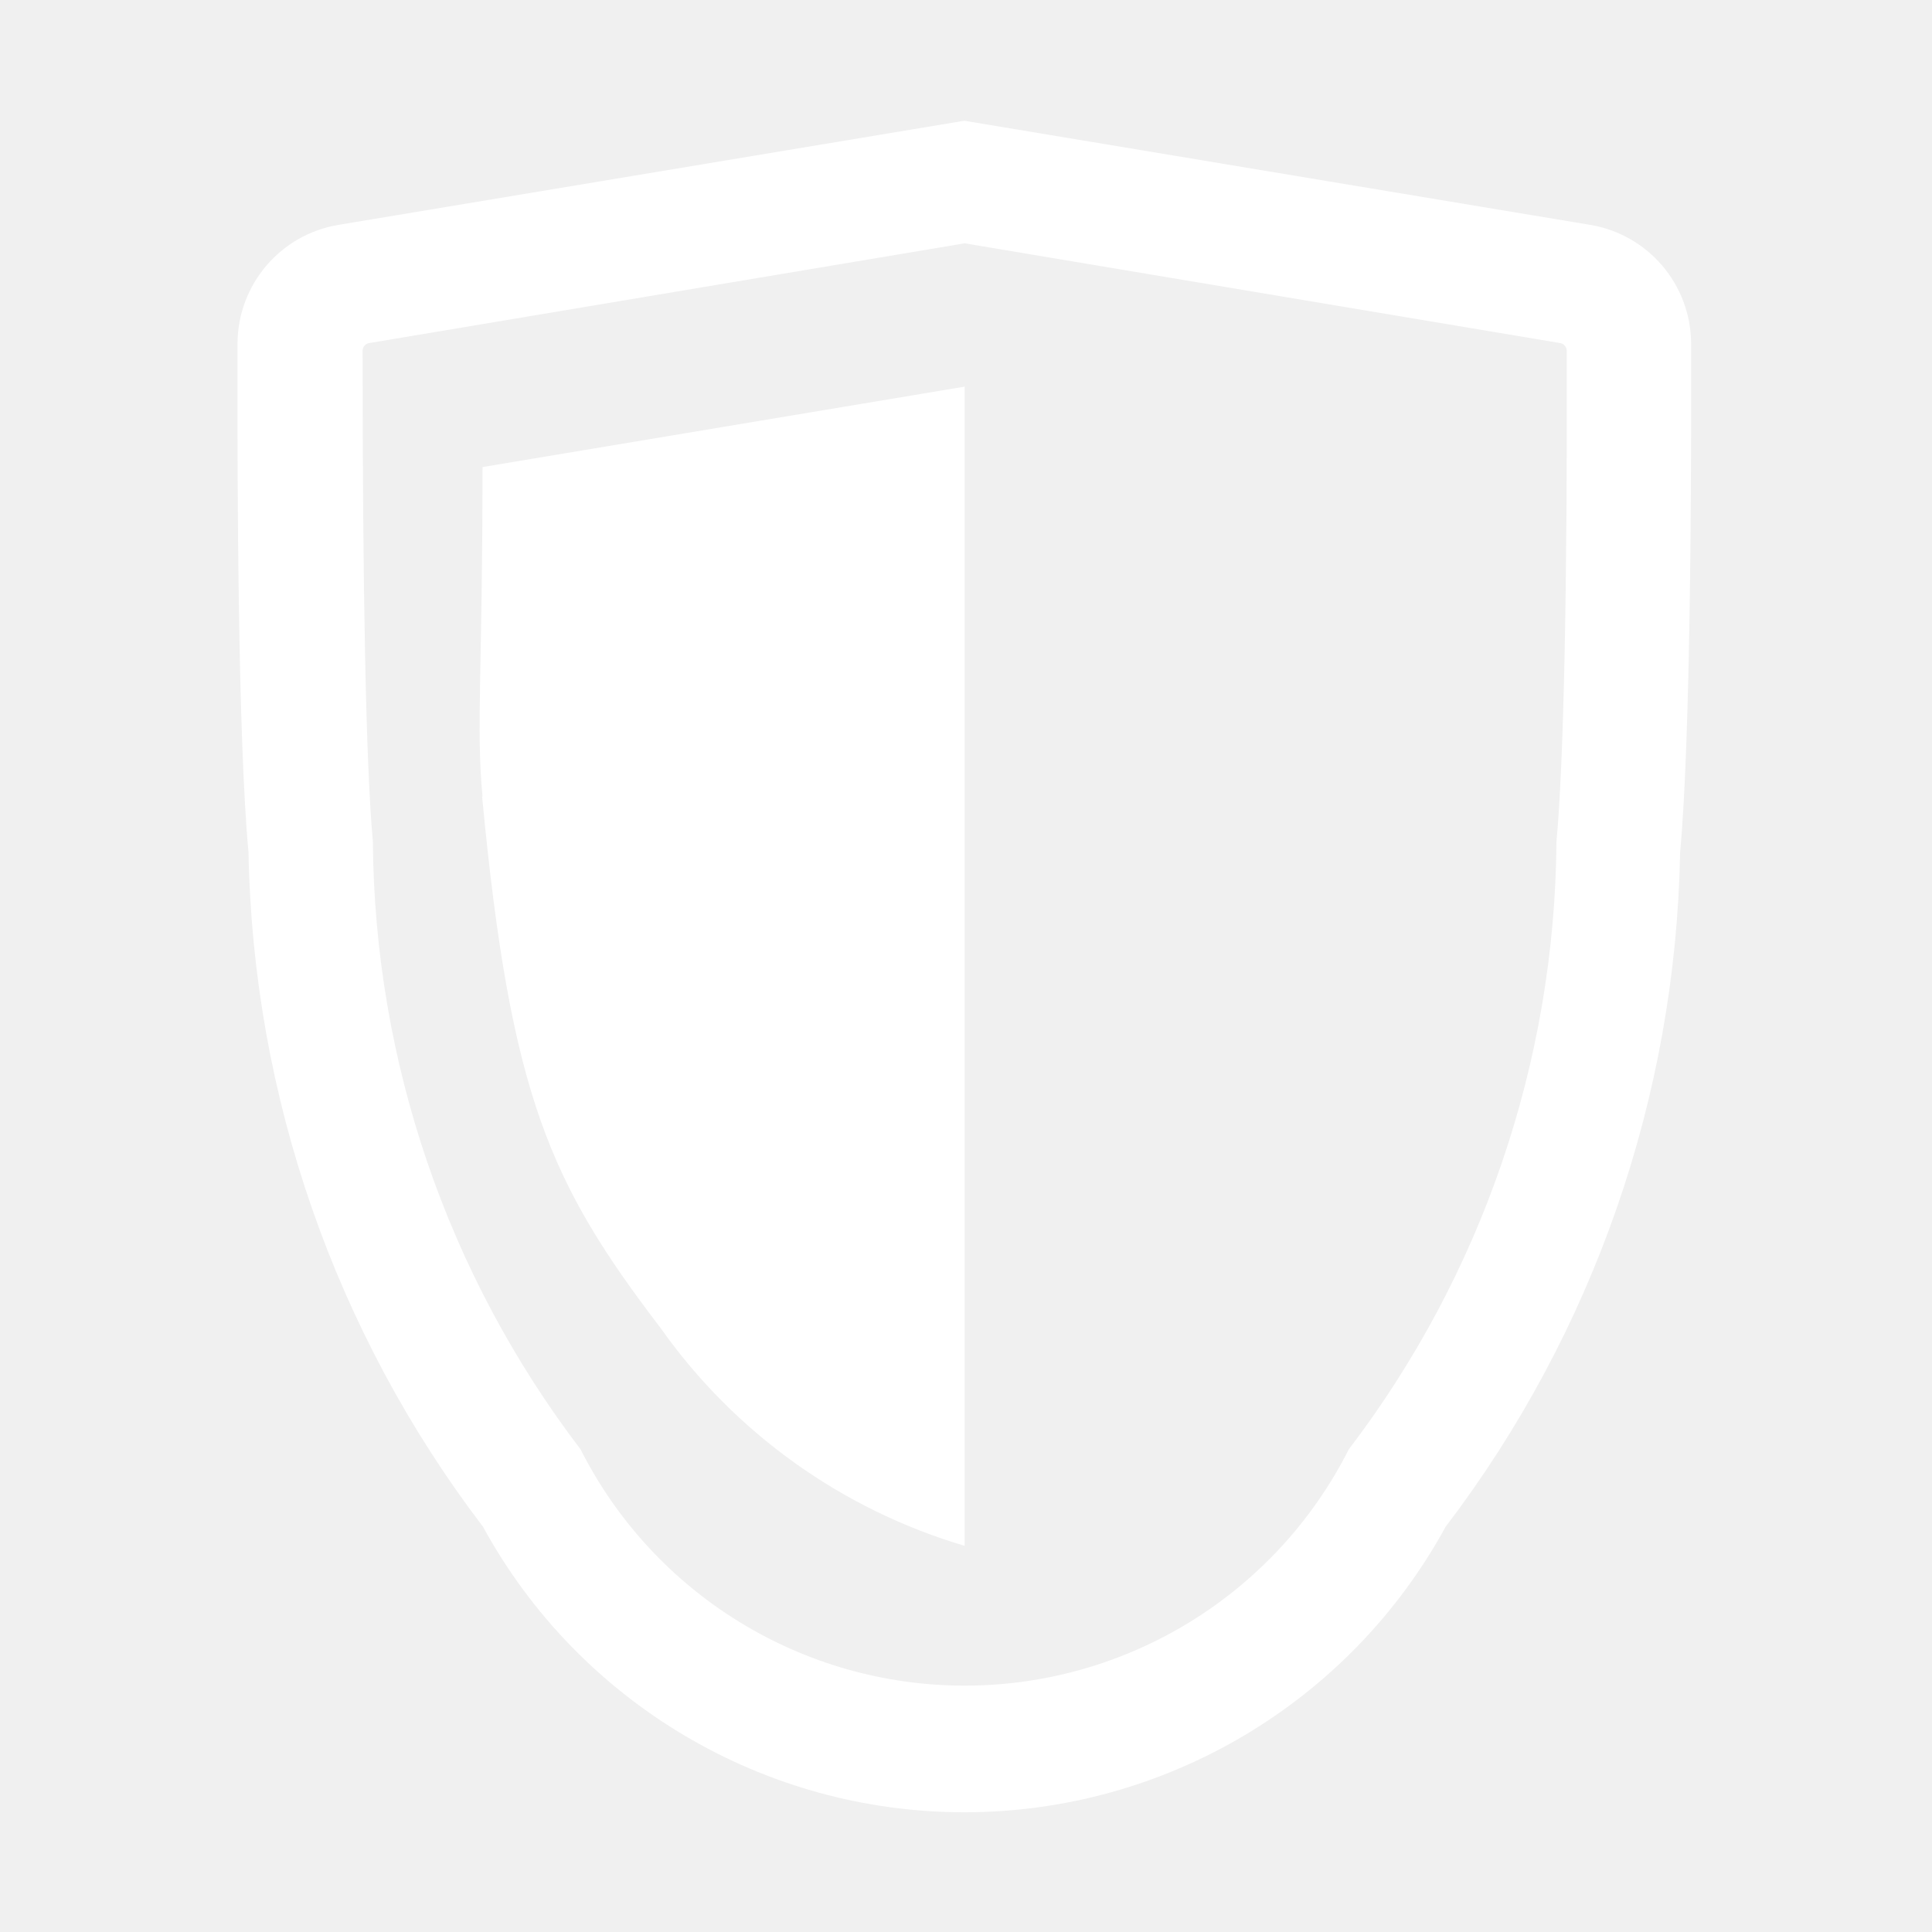
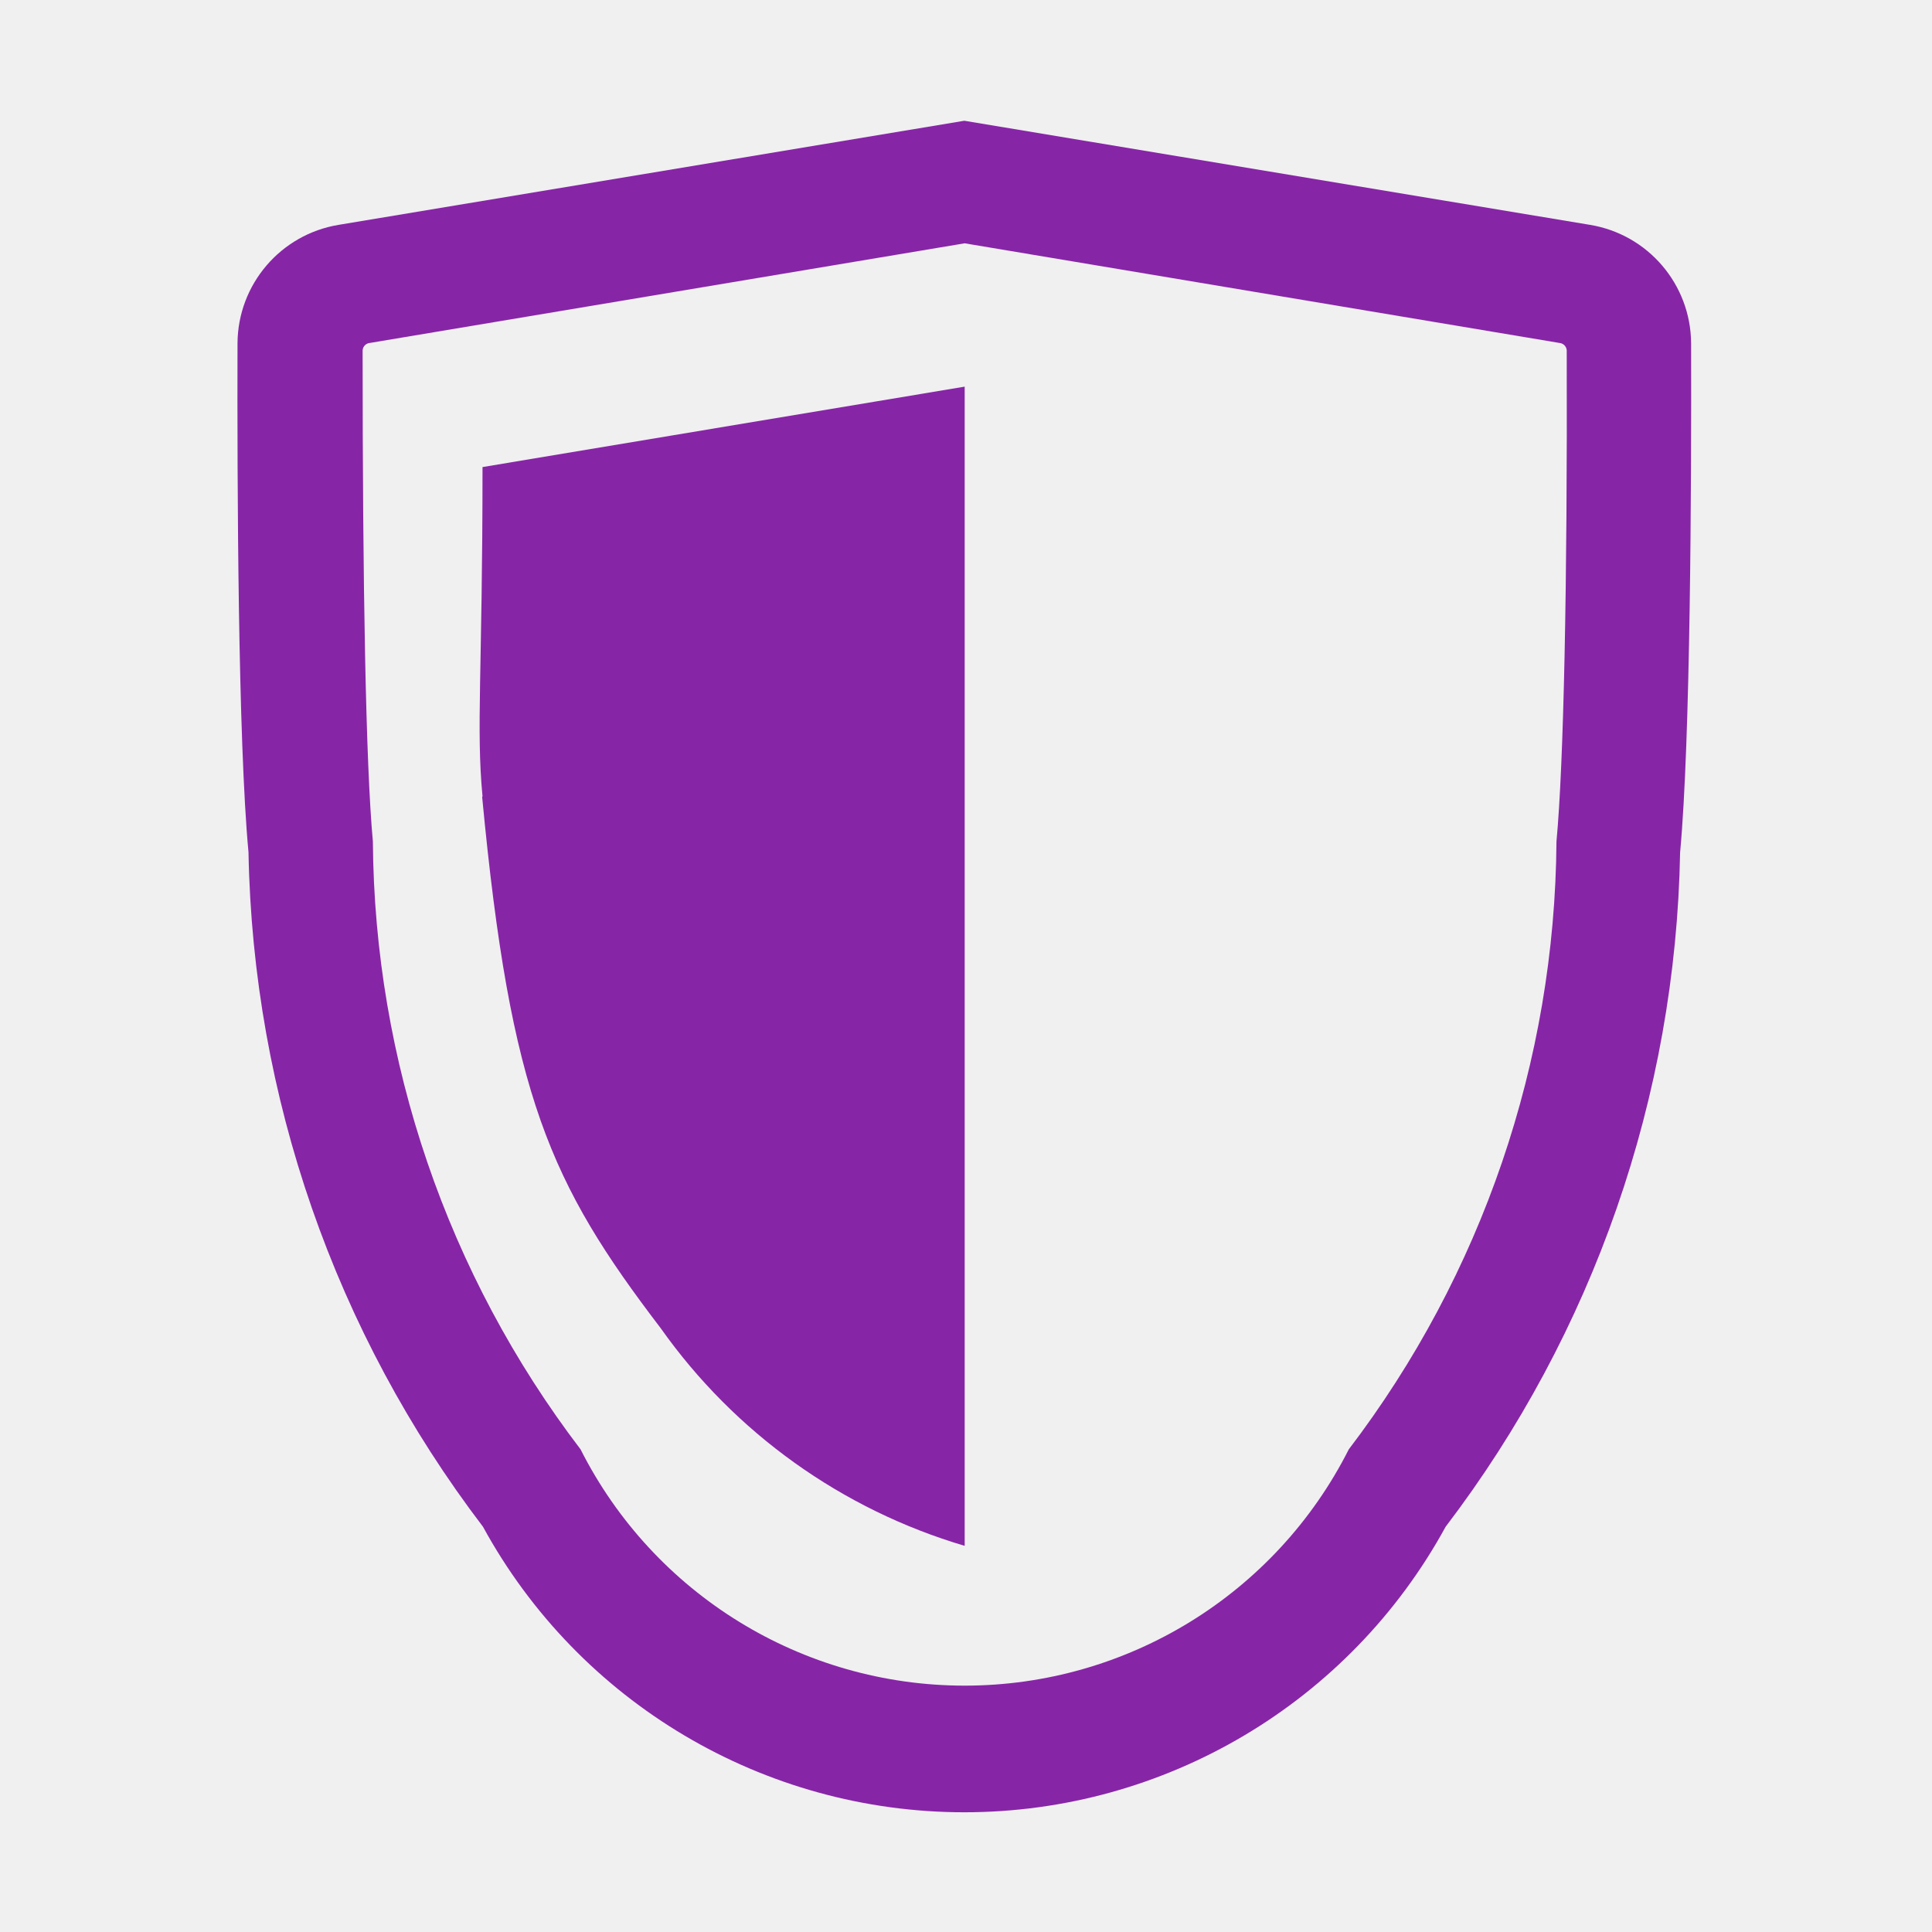
<svg xmlns="http://www.w3.org/2000/svg" width="16" height="16" viewBox="0 0 16 16">
  <style>
    path {
      fill-rule: evenodd;
-       fill:#FFFFFF;
+       fill:#8725A7;
    }
  </style>
  <path d="M213.914,185.059a9.5,9.5,0,0,1-1.942,5.585,4.542,4.542,0,0,1-7.972,0,9.5,9.5,0,0,1-1.942-5.585c-0.087-.927-0.094-3.036-0.091-4.217a1,1,0,0,1,.838-0.98l5.181-.862,5.181,0.862a1,1,0,0,1,.838.98C214.008,182.023,214,184.132,213.914,185.059Zm-1-4.219-4.925-.825-4.925.825a0.066,0.066,0,0,0-.061.061c0,1.945.026,3.428,0.085,4.068a8.4,8.4,0,0,0,1.72,5.034,3.564,3.564,0,0,0,6.362,0,8.4,8.4,0,0,0,1.72-5.034c0.06-.641.091-2.124,0.085-4.068A0.066,0.066,0,0,0,212.911,180.84Zm-8.918,3.755c-0.054-.569,0-1.022,0-2.727l3.993-.666v9.6A4.725,4.725,0,0,1,205.472,189C204.556,187.8,204.228,187.079,203.993,184.6Z" transform="translate(-200 -178)" />
</svg>
